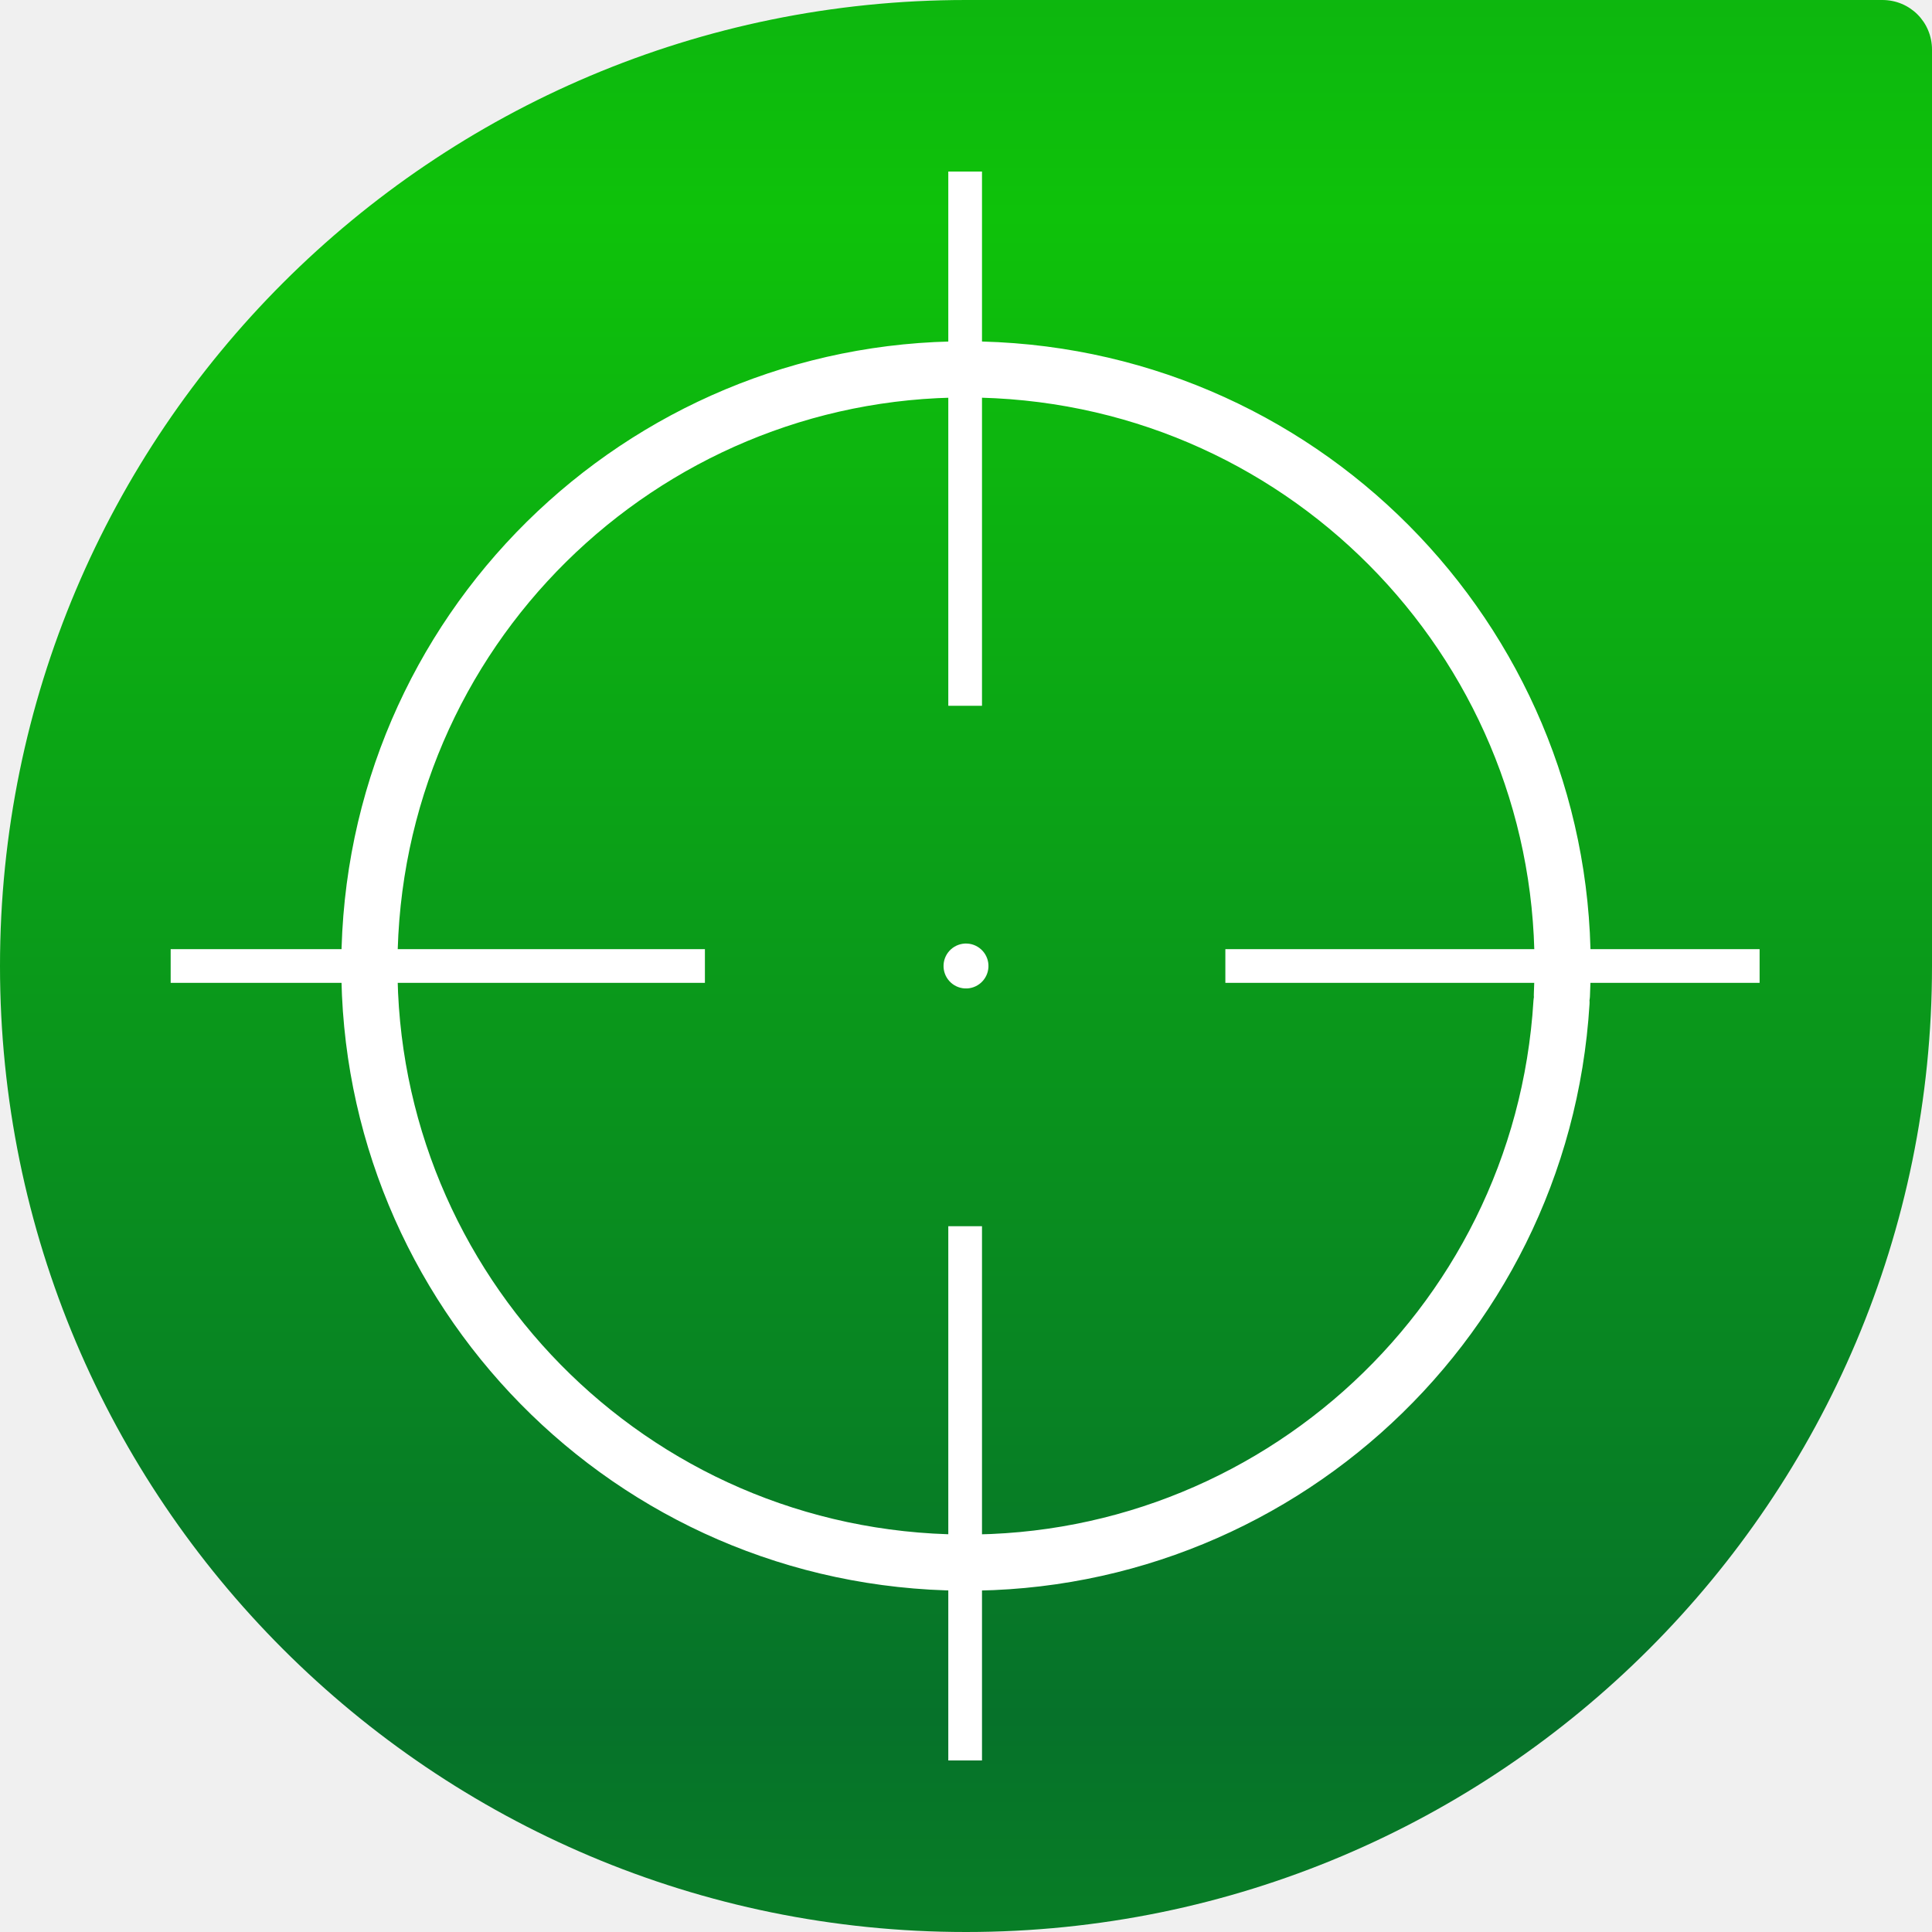
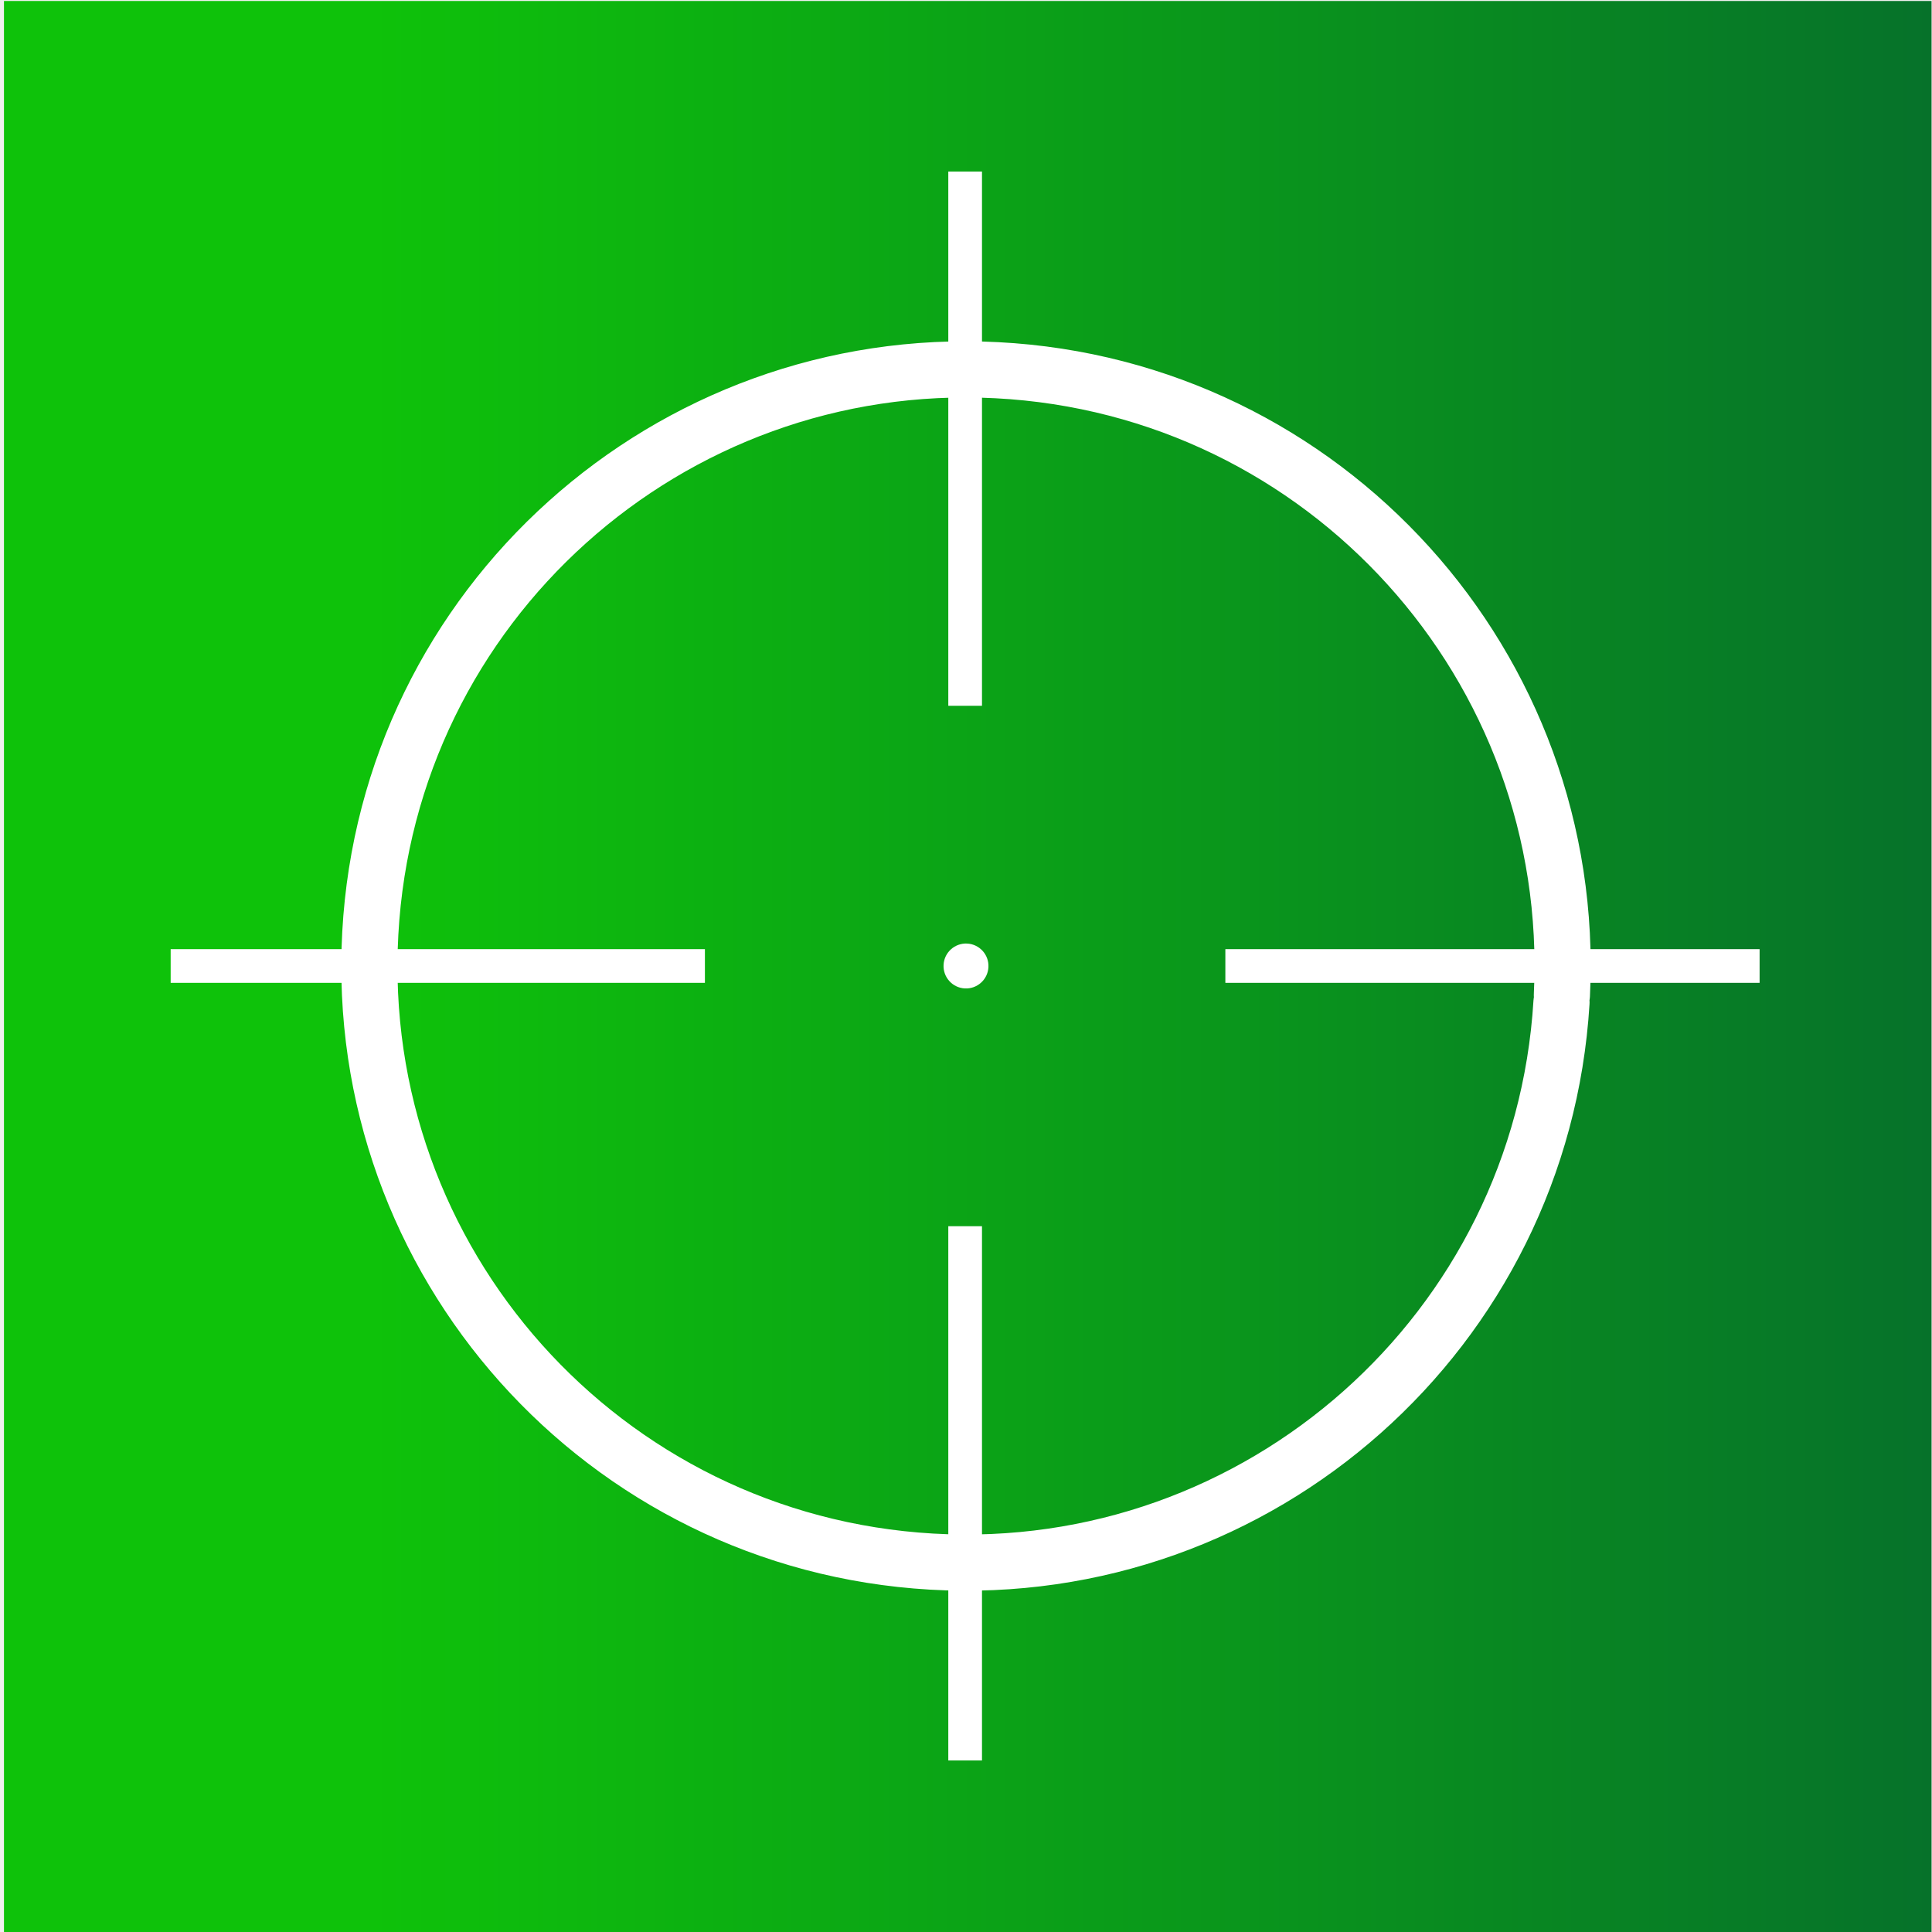
<svg xmlns="http://www.w3.org/2000/svg" xmlns:xlink="http://www.w3.org/1999/xlink" width="86" height="86" id="svg2" version="1.1">
  <defs id="defs4">
+     <linearGradient id="linearGradient3047">
+       <stop style="stop-color:#0ec20a;stop-opacity:1;" offset="0.191" id="stop3043" />
+       <stop style="stop-color:#06722a;stop-opacity:1;" offset="1" id="stop3045" />
+     </linearGradient>
    <linearGradient id="linearGradient3789-6">
      <stop style="stop-color:#0ec20a;stop-opacity:1;" offset="0" id="stop3791-0" />
      <stop style="stop-color:#06722a;stop-opacity:1;" offset="1" id="stop3793-4" />
    </linearGradient>
-     <linearGradient xlink:href="#linearGradient3789-6" id="linearGradient3925" gradientUnits="userSpaceOnUse" spreadMethod="reflect" x1="40" y1="80" x2="40" y2="10" gradientTransform="matrix(-0.9555556,0,0,-0.9555556,86,90)" />
+     <linearGradient xlink:href="#linearGradient3047" id="linearGradient3041" x1="0.177" y1="47.034" x2="85.98" y2="47.034" gradientUnits="userSpaceOnUse" />
  </defs>
  <g id="layer2" style="display:inline" transform="translate(0,-4)">
-     <path style="fill:url(#linearGradient3925);fill-opacity:1;stroke:none;display:inline" d="M 43,90 C 66.748,90 86,70.748 86,47 L 86,6.21 C 86,4.981 85.019,4 83.79,4 L 43,4 C 19.252,4 0,23.252 0,47 0,70.748 19.252,90 43,90 z" id="rect3059" />
+     <rect style="display:inline;fill:url(#linearGradient3041);fill-opacity:1.0;stroke-width:0.997" id="rect2430" width="85.803" height="85.98" x="0.177" y="4.044" />
    <path style="fill:none;stroke:#ffffff;stroke-width:2.824;stroke-linecap:round;stroke-linejoin:miter;stroke-miterlimit:4;stroke-opacity:1;stroke-dasharray:none;stroke-dashoffset:0" id="path3762" d="m -55.056,2.828 a 30,30 0 1 1 0.02,-0.364" transform="matrix(0.8852225,0,0,0.8852225,118.2441,46.11478)" />
    <path style="fill:none;stroke:#ffffff;stroke-width:1.5;stroke-linecap:butt;stroke-linejoin:miter;stroke-opacity:1;stroke-miterlimit:4;stroke-dasharray:none" d="m 7.597,47 23.781,0 0,0 0,0" id="path3764" />
    <path id="path3766" d="m 54.545,47 23.781,0 0,0 0,0" style="fill:none;stroke:#ffffff;stroke-width:1.5;stroke-linecap:butt;stroke-linejoin:miter;stroke-opacity:1;stroke-miterlimit:4;stroke-dasharray:none" />
    <path id="path3768" d="m 42.962,11.636 0,23.781 0,0 0,0" style="fill:none;stroke:#ffffff;stroke-width:1.5;stroke-linecap:butt;stroke-linejoin:miter;stroke-opacity:1;stroke-miterlimit:4;stroke-dasharray:none" />
    <path style="fill:none;stroke:#ffffff;stroke-width:1.5;stroke-linecap:butt;stroke-linejoin:miter;stroke-opacity:1;stroke-miterlimit:4;stroke-dasharray:none" d="m 42.962,58.583 0,23.781 0,0 0,0" id="path3770" />
    <path style="fill:#ffffff;fill-opacity:1;stroke:none" id="path3783" d="m -70.014,13.957 a 7.5,7.5 0 1 1 0.005,-0.091" transform="matrix(0.1333297,0,0,0.133329,53.33306,45.20006)" />
  </g>
</svg>
